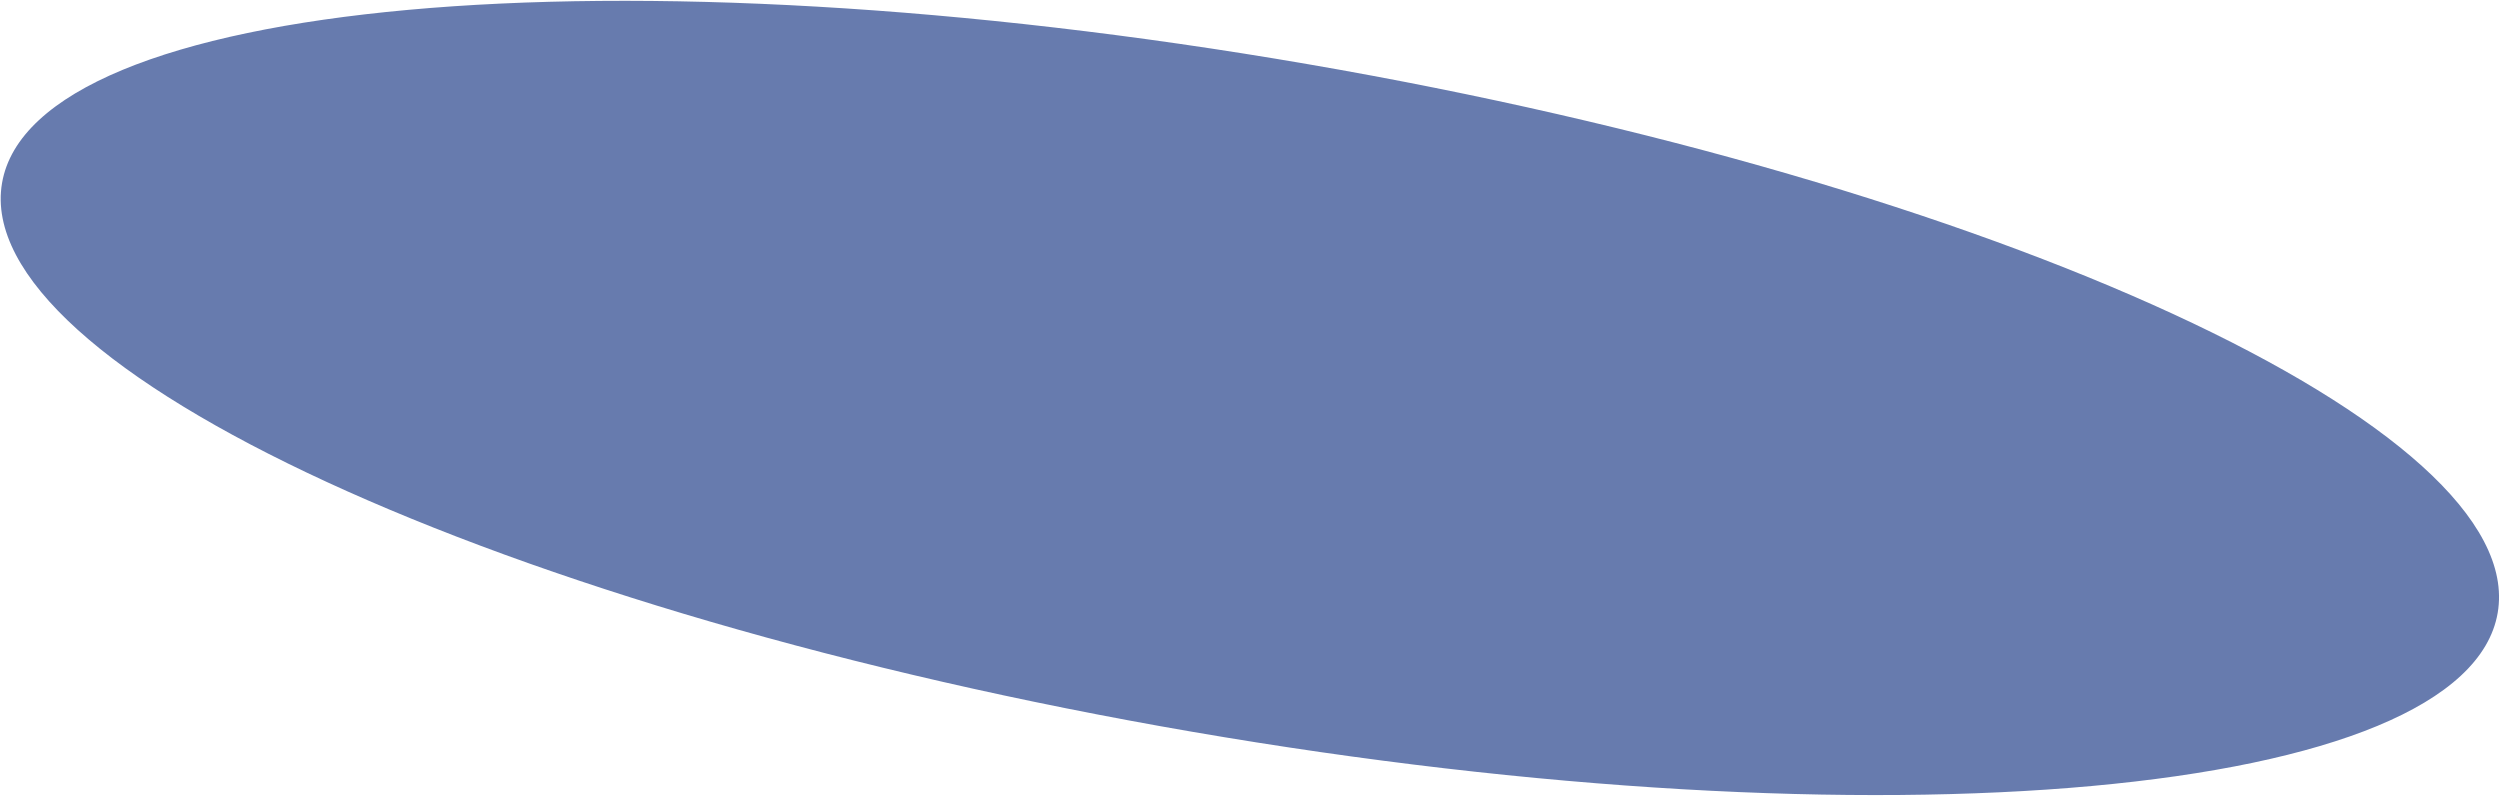
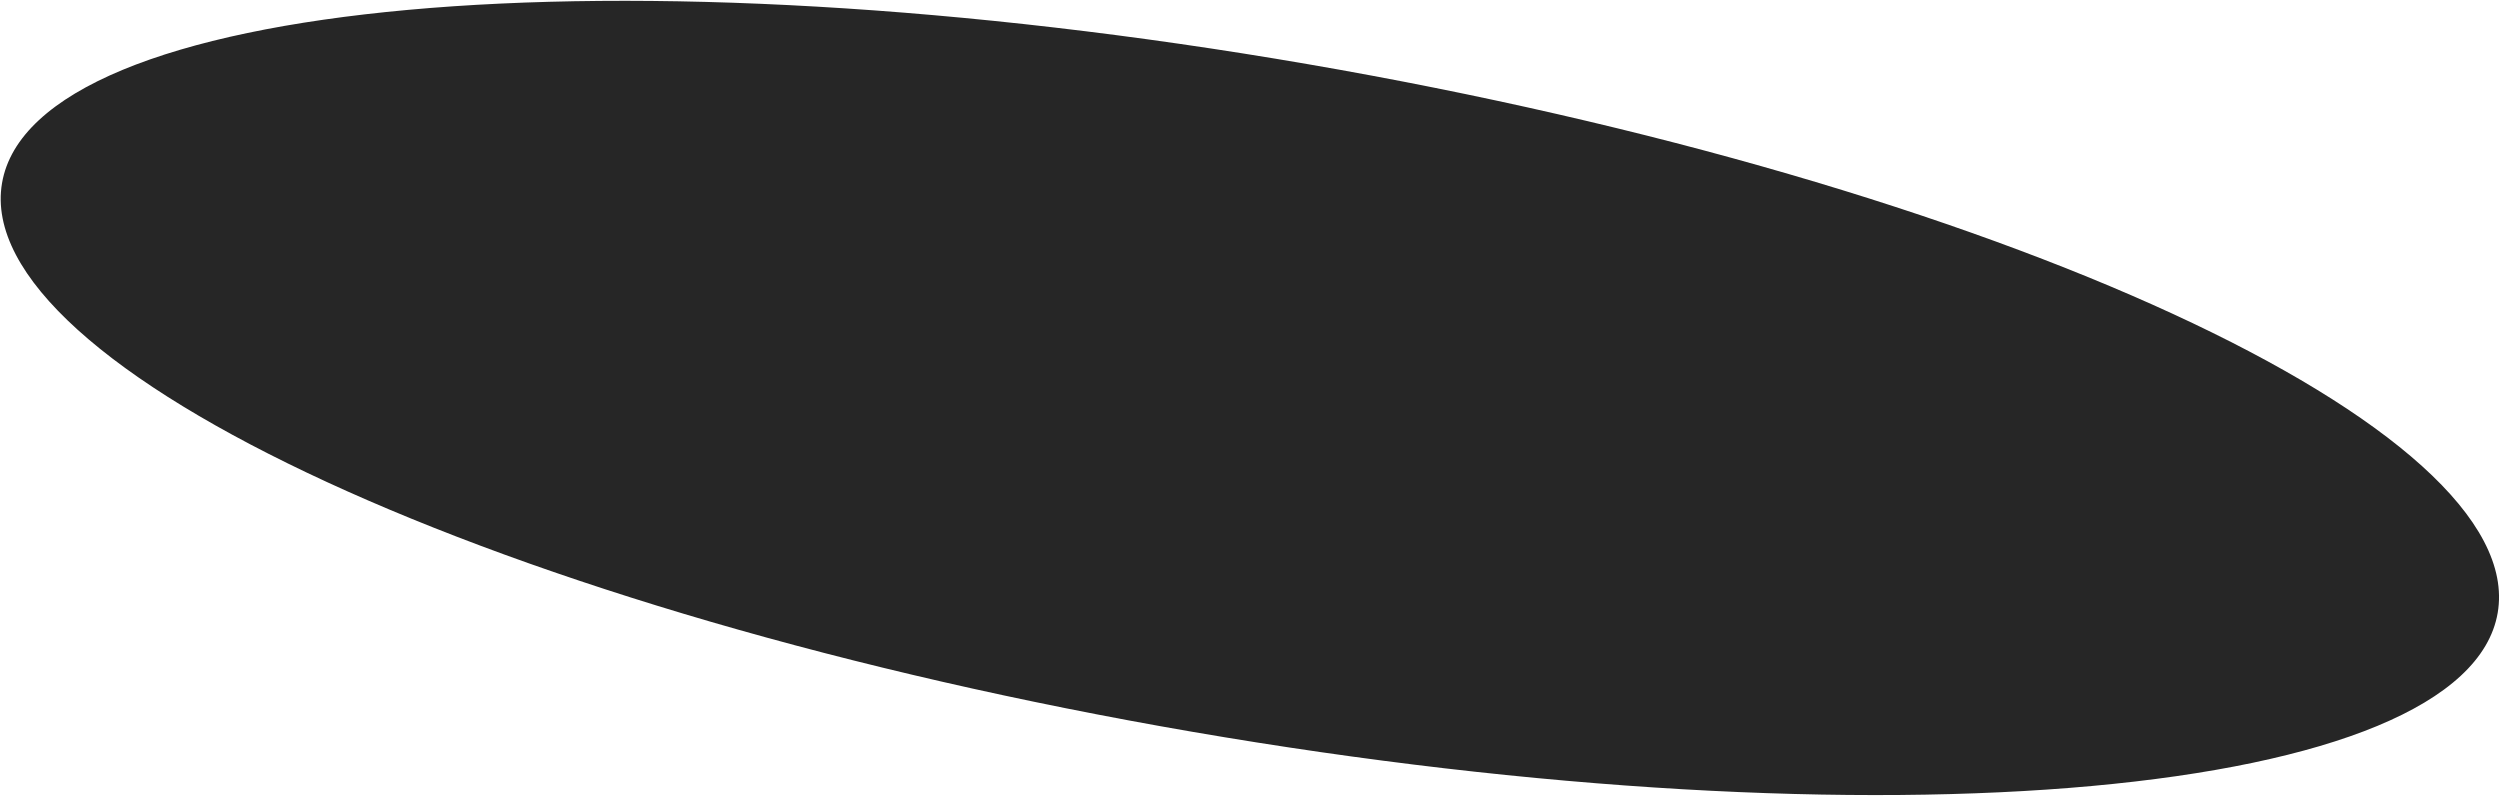
<svg xmlns="http://www.w3.org/2000/svg" width="2469" height="786">
-   <path fill="#4C64A0" fill-rule="evenodd" d="M1291.081 63.279c680.606 117.238 1206.957 359.905 1175.637 542.012-31.321 182.107-608.452 234.693-1289.059 117.455C497.052 605.508-29.299 362.841 2.021 180.734 33.342-1.373 610.473-53.959 1291.081 63.279z" opacity=".851" />
+   <path fill-rule="evenodd" d="M1291.081 63.279c680.606 117.238 1206.957 359.905 1175.637 542.012-31.321 182.107-608.452 234.693-1289.059 117.455C497.052 605.508-29.299 362.841 2.021 180.734 33.342-1.373 610.473-53.959 1291.081 63.279z" opacity=".851" />
</svg>
